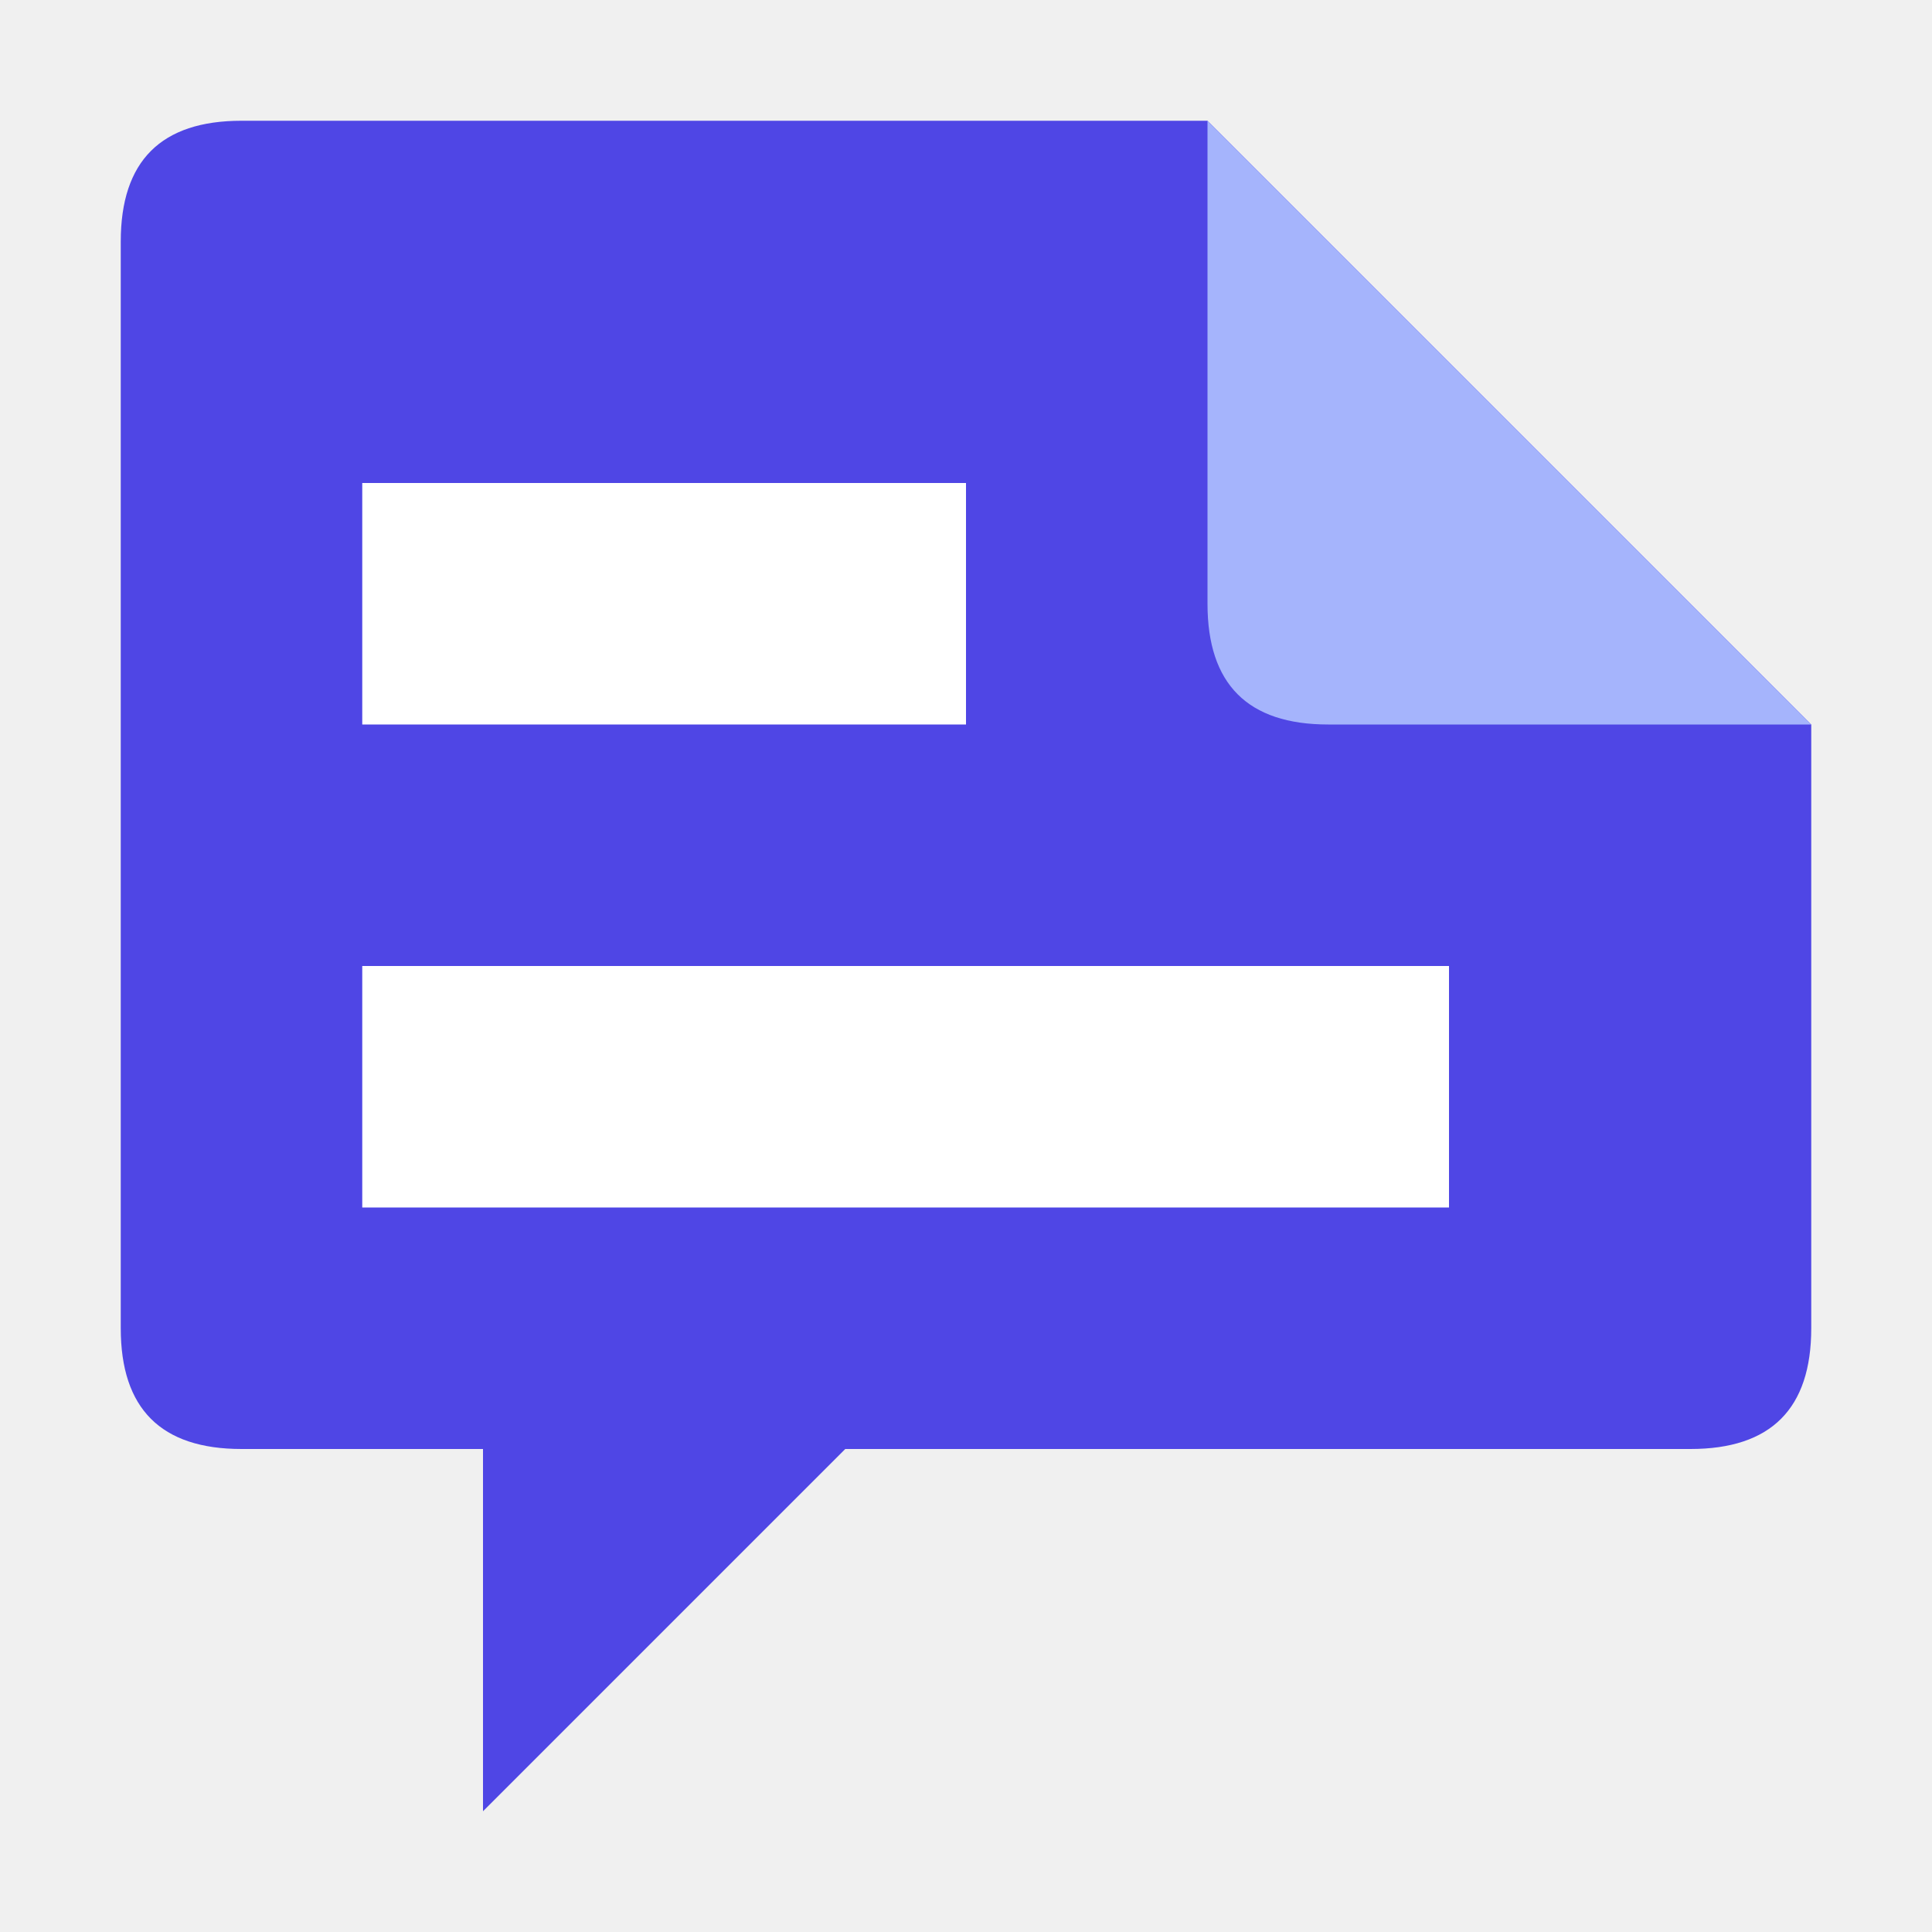
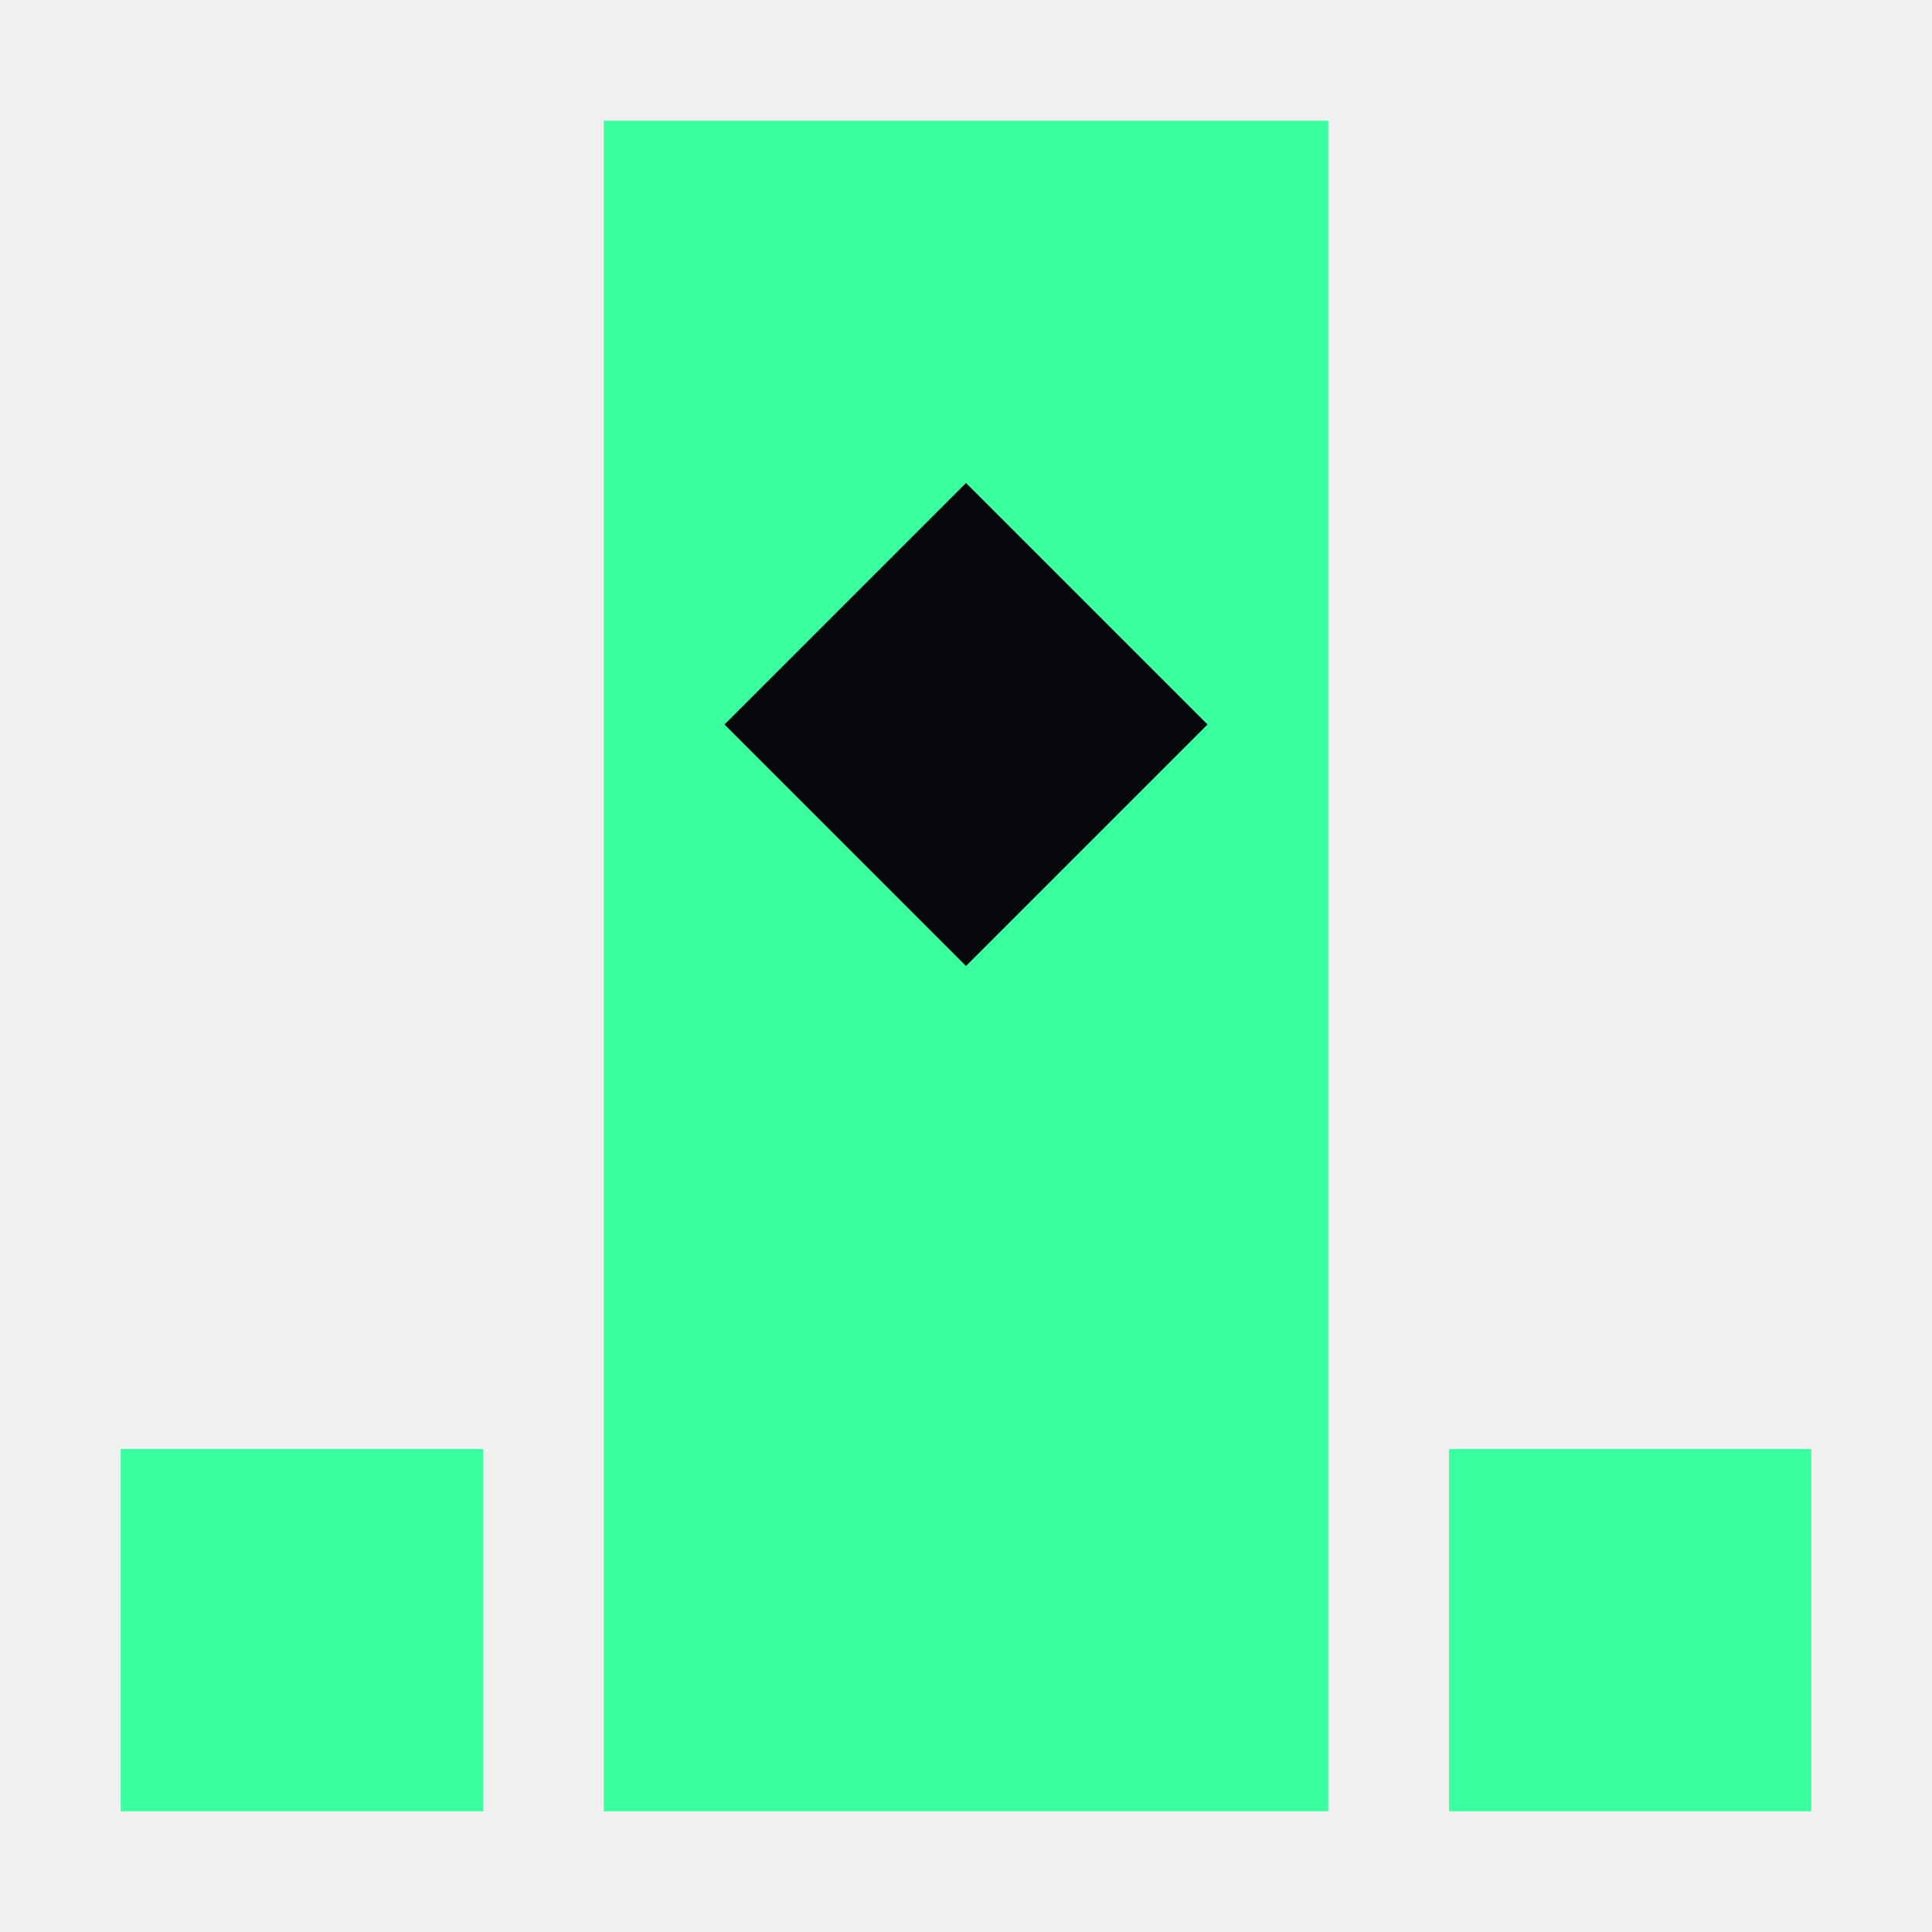
<svg xmlns="http://www.w3.org/2000/svg" viewBox="0 0 16 16" width="16" height="16">
  <defs>
    <mask id="knockout">
      <rect width="16" height="16" fill="#FFFFFF" />
-       <circle class="knockout" cx="12.5" cy="12.5" r="4.5" fill="#000000" />
+       <circle class="knockout" cx="12.5" cy="3.5" r="4.5" fill="#000000" />
    </mask>
  </defs>
  <g class="glyph">
-     <path class="tile" fill="#4F46E5" d="M2 1 H10 L15 6 V11 Q15 12 14 12 H7 L4 15 V12 H2 Q1 12 1 11 V2 Q1 1 2 1 Z" />
-     <path class="accent" fill="#A5B4FC" d="M10 1 V5 Q10 6 11 6 H15 Z" />
-     <rect fill="#FFFFFF" x="3" y="4" width="5" height="2" />
-     <rect fill="#FFFFFF" x="3" y="8" width="9" height="2" />
+     <rect class="tile" fill="#39FF9F" x="5" y="1" width="6" height="14" />
+     <rect class="tile" fill="#39FF9F" x="1" y="12" width="3" height="3" />
+     <rect class="tile" fill="#39FF9F" x="12" y="12" width="3" height="3" />
+     <path class="accent" fill="#05070A" d="M8 4 L10 6 L8 8 L6 6 Z" />
  </g>
  <g class="badge" display="none">
-     <circle class="badge-dot" cx="12.5" cy="12.5" r="3.5" fill="#F59E0B" />
+     <circle class="badge-dot" cx="12.5" cy="3.5" r="3.5" fill="#FFB547" />
  </g>
</svg>
